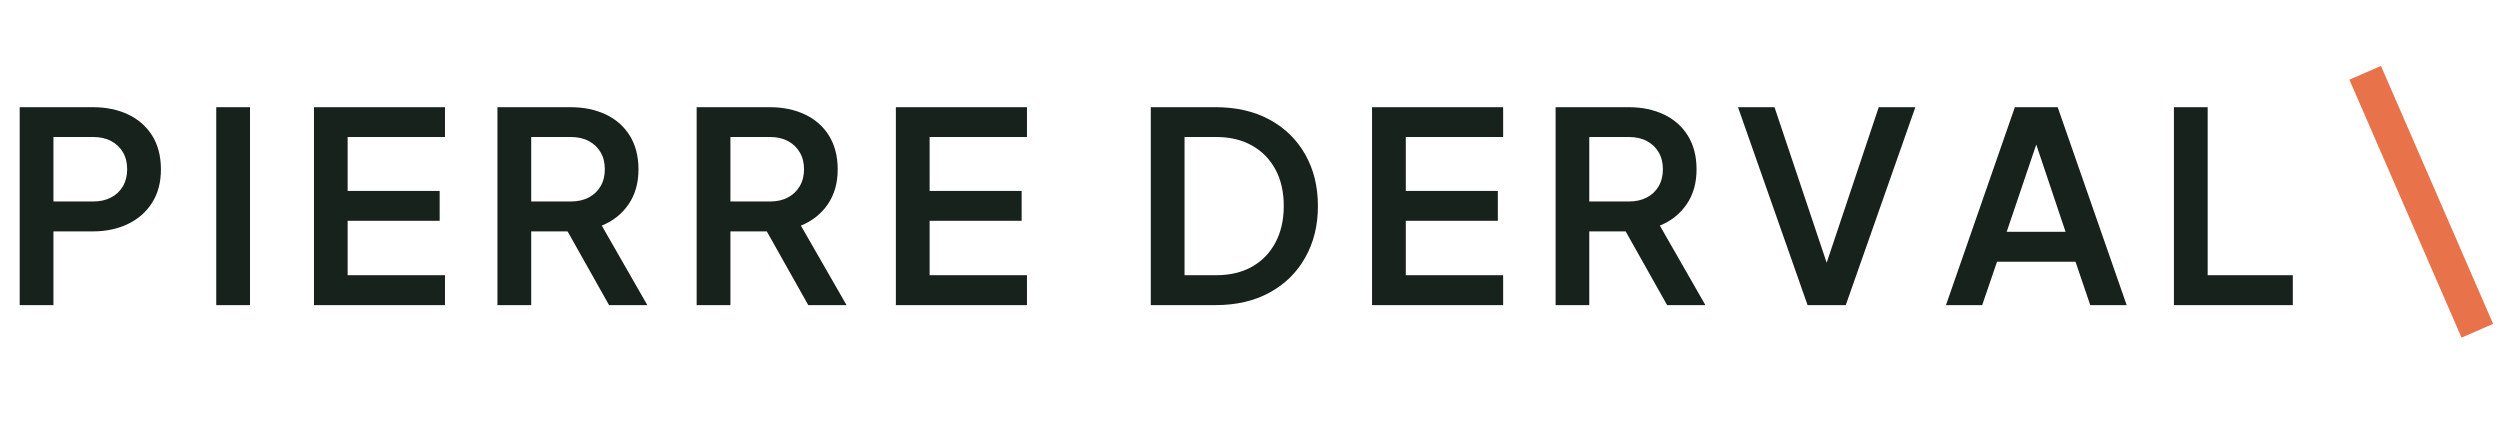
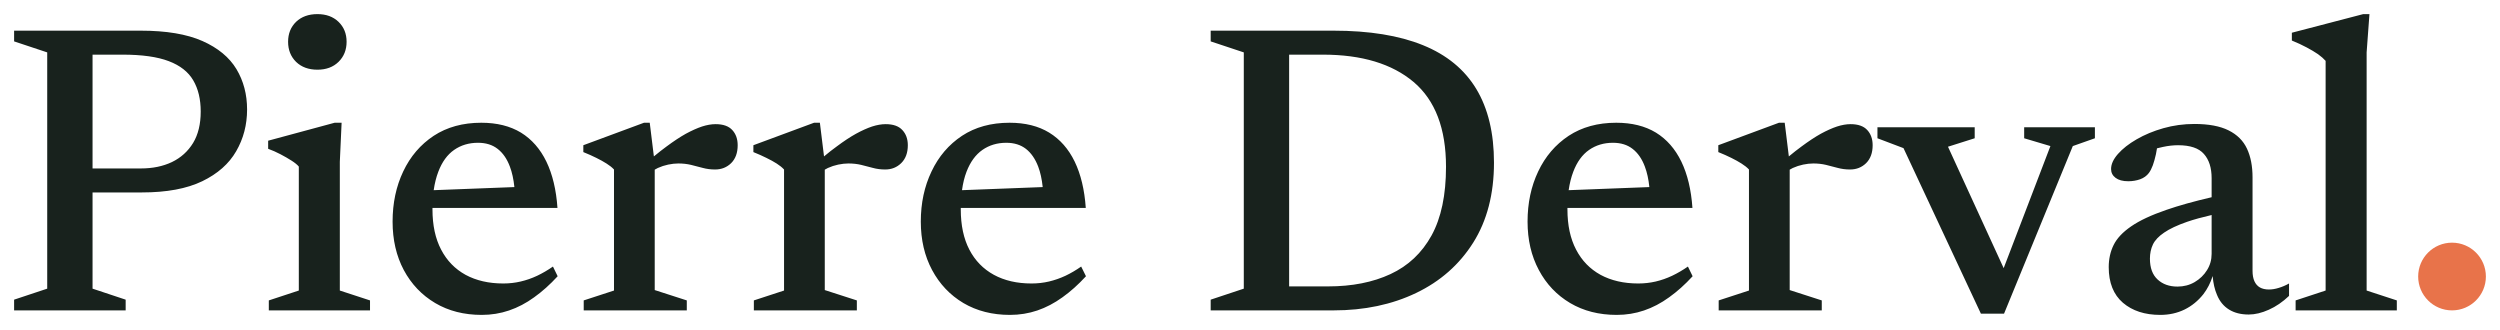
- <svg xmlns="http://www.w3.org/2000/svg" viewBox="0 0 254 44" role="img" aria-label="Pierre Derval">
-   <path fill="#18221d" d="M2 31V10.89H9.42Q11.46 10.89 13.02 11.63Q14.58 12.37 15.47 13.79Q16.35 15.21 16.35 17.21Q16.35 19.18 15.46 20.59Q14.57 22 13.01 22.75Q11.45 23.51 9.42 23.51H5.43V31ZM5.43 20.47H9.48Q10.52 20.47 11.29 20.06Q12.06 19.66 12.49 18.92Q12.92 18.18 12.92 17.2Q12.92 16.2 12.49 15.47Q12.06 14.74 11.29 14.33Q10.52 13.92 9.48 13.92H5.43ZM21.97 31V10.89H25.4V31ZM31.9 31V10.89H45.21V13.92H35.32V19.4H44.67V22.43H35.32V27.96H45.21V31ZM50.54 31V10.89H57.95Q59.98 10.89 61.55 11.63Q63.11 12.37 63.99 13.79Q64.87 15.21 64.87 17.21Q64.87 19.29 63.86 20.76Q62.85 22.23 61.14 22.92L65.77 31H61.88L56.93 22.2L59.16 23.51H53.97V31ZM53.97 20.47H58Q59.05 20.47 59.82 20.06Q60.59 19.66 61.02 18.92Q61.45 18.18 61.45 17.2Q61.45 16.2 61.02 15.47Q60.59 14.74 59.82 14.33Q59.05 13.92 58 13.92H53.97ZM70.78 31V10.89H78.19Q80.22 10.89 81.78 11.63Q83.35 12.37 84.23 13.79Q85.11 15.21 85.11 17.21Q85.11 19.29 84.1 20.76Q83.09 22.23 81.37 22.92L86.01 31H82.12L77.17 22.2L79.4 23.51H74.21V31ZM74.21 20.47H78.24Q79.29 20.47 80.05 20.06Q80.82 19.66 81.25 18.92Q81.69 18.18 81.69 17.2Q81.69 16.2 81.25 15.47Q80.82 14.74 80.05 14.33Q79.29 13.92 78.24 13.92H74.21ZM91.02 31V10.89H104.34V13.92H94.45V19.4H103.8V22.43H94.45V27.96H104.34V31ZM116.92 31V10.89H123.5Q126.66 10.89 129 12.16Q131.33 13.43 132.61 15.69Q133.9 17.95 133.9 20.94Q133.9 23.9 132.61 26.17Q131.33 28.45 129 29.72Q126.66 31 123.5 31ZM120.35 27.96H123.57Q125.67 27.96 127.2 27.1Q128.74 26.23 129.58 24.65Q130.43 23.07 130.43 20.92Q130.43 18.78 129.58 17.21Q128.73 15.64 127.19 14.78Q125.66 13.92 123.57 13.92H120.35ZM139.4 31V10.89H152.72V13.92H142.83V19.4H152.18V22.43H142.83V27.96H152.72V31ZM158.05 31V10.89H165.45Q167.49 10.89 169.05 11.63Q170.61 12.37 171.49 13.79Q172.37 15.21 172.37 17.21Q172.37 19.29 171.36 20.76Q170.35 22.23 168.64 22.92L173.27 31H169.38L164.43 22.2L166.67 23.51H161.47V31ZM161.47 20.47H165.51Q166.55 20.47 167.32 20.06Q168.09 19.66 168.52 18.92Q168.95 18.18 168.95 17.2Q168.95 16.2 168.52 15.47Q168.09 14.74 167.32 14.33Q166.55 13.92 165.51 13.92H161.47ZM183.65 31 176.58 10.89H180.29L185.96 27.8H185.22L190.88 10.89H194.6L187.53 31ZM197.71 31 204.71 10.89H209.06L216.07 31H212.37L210.87 26.59H202.9L201.39 31ZM203.88 23.55H209.86L206.41 13.28H207.36ZM220.87 31V10.89H224.3V27.96H232.95V31Z" />
-   <path d="M241.0 9l10 23" fill="none" stroke="#e8734a" stroke-width="3.5" stroke-linecap="square" />
+ <svg xmlns="http://www.w3.org/2000/svg" viewBox="0.35 -33 265.8 34.99" role="img" aria-label="Pierre Derval">
+   <path fill="#18221d" d="M10.19 -29.74H15.31Q19.38 -29.74 21.87 -28.64Q24.35 -27.54 25.49 -25.65Q26.62 -23.76 26.62 -21.36Q26.62 -18.92 25.46 -16.92Q24.31 -14.92 21.85 -13.73Q19.38 -12.54 15.44 -12.54H10.19V-2.31L13.71 -1.14V0H1.85V-1.14L5.37 -2.31V-27.43L1.85 -28.6V-29.74ZM21.69 -21.14Q21.69 -23.1 20.9 -24.45Q20.11 -25.81 18.29 -26.5Q16.48 -27.19 13.38 -27.19H10.19V-15.09H15.33Q17.2 -15.09 18.63 -15.77Q20.06 -16.46 20.88 -17.8Q21.69 -19.14 21.69 -21.14ZM34.1 -25.59Q32.69 -25.59 31.83 -26.42Q30.98 -27.26 30.98 -28.56Q30.98 -29.85 31.83 -30.68Q32.69 -31.5 34.1 -31.5Q35.49 -31.5 36.34 -30.68Q37.2 -29.85 37.2 -28.56Q37.2 -27.26 36.34 -26.42Q35.49 -25.59 34.1 -25.59ZM36.67 -19.95 36.48 -15.8V-2.11L39.69 -1.06V0H28.93V-1.06L32.12 -2.11V-15.29Q31.88 -15.58 31.35 -15.92Q30.82 -16.26 30.17 -16.6Q29.52 -16.94 28.86 -17.18V-18.04L35.93 -19.95ZM51.52 -19.95Q54.01 -19.95 55.74 -18.9Q57.46 -17.84 58.44 -15.82Q59.42 -13.79 59.62 -10.89H46.33Q46.33 -10.82 46.33 -10.74Q46.33 -8.21 47.25 -6.46Q48.16 -4.71 49.85 -3.78Q51.55 -2.86 53.86 -2.86Q54.82 -2.86 55.71 -3.07Q56.61 -3.28 57.46 -3.68Q58.32 -4.09 59.14 -4.66L59.64 -3.63Q58.43 -2.31 57.14 -1.39Q55.86 -0.46 54.47 0.01Q53.09 0.48 51.57 0.48Q48.75 0.48 46.62 -0.78Q44.48 -2.05 43.28 -4.29Q42.09 -6.53 42.09 -9.44Q42.09 -12.39 43.22 -14.77Q44.35 -17.16 46.46 -18.56Q48.58 -19.95 51.52 -19.95ZM46.46 -12.78 55.04 -13.11Q54.91 -14.37 54.56 -15.29Q54.1 -16.52 53.26 -17.17Q52.43 -17.82 51.17 -17.82Q49.72 -17.82 48.63 -17.06Q47.54 -16.3 46.95 -14.74Q46.62 -13.88 46.46 -12.78ZM76.43 -19.8Q77.64 -19.8 78.21 -19.17Q78.78 -18.55 78.78 -17.56Q78.78 -16.35 78.09 -15.66Q77.4 -14.98 76.38 -14.98Q75.68 -14.98 75.06 -15.15Q74.45 -15.31 73.82 -15.47Q73.19 -15.62 72.47 -15.62Q71.96 -15.62 71.39 -15.5Q70.82 -15.38 70.29 -15.14Q70.11 -15.05 69.96 -14.96V-2.16L73.37 -1.06V0H62.41V-1.06L65.63 -2.11V-14.98Q65.32 -15.31 64.84 -15.61Q64.37 -15.91 63.76 -16.21Q63.14 -16.52 62.37 -16.83V-17.56L68.82 -19.95H69.43L69.87 -16.37Q70.58 -16.96 71.21 -17.42Q72.34 -18.26 73.27 -18.78Q74.21 -19.29 74.99 -19.55Q75.77 -19.8 76.43 -19.8ZM94.51 -19.8Q95.72 -19.8 96.29 -19.17Q96.87 -18.55 96.87 -17.56Q96.87 -16.35 96.17 -15.66Q95.48 -14.98 94.47 -14.98Q93.76 -14.98 93.15 -15.15Q92.53 -15.31 91.91 -15.47Q91.28 -15.62 90.55 -15.62Q90.05 -15.62 89.47 -15.5Q88.9 -15.38 88.37 -15.14Q88.2 -15.05 88.04 -14.96V-2.16L91.45 -1.06V0H80.5V-1.06L83.71 -2.11V-14.98Q83.4 -15.31 82.93 -15.61Q82.46 -15.91 81.84 -16.21Q81.22 -16.52 80.45 -16.83V-17.56L86.9 -19.95H87.52L87.96 -16.37Q88.66 -16.96 89.3 -17.42Q90.42 -18.26 91.36 -18.78Q92.29 -19.29 93.07 -19.55Q93.85 -19.8 94.51 -19.8ZM107.69 -19.95Q110.18 -19.95 111.9 -18.9Q113.63 -17.84 114.61 -15.82Q115.59 -13.79 115.79 -10.89H102.5Q102.5 -10.82 102.5 -10.74Q102.5 -8.21 103.41 -6.46Q104.32 -4.71 106.02 -3.78Q107.71 -2.86 110.02 -2.86Q110.99 -2.86 111.88 -3.07Q112.77 -3.28 113.63 -3.68Q114.49 -4.09 115.3 -4.66L115.81 -3.63Q114.6 -2.31 113.31 -1.39Q112.02 -0.46 110.64 0.01Q109.25 0.48 107.73 0.48Q104.92 0.48 102.78 -0.78Q100.65 -2.05 99.45 -4.29Q98.25 -6.53 98.25 -9.44Q98.25 -12.39 99.39 -14.77Q100.52 -17.16 102.63 -18.56Q104.74 -19.95 107.69 -19.95ZM102.63 -12.78 111.21 -13.11Q111.08 -14.37 110.73 -15.29Q110.26 -16.52 109.43 -17.17Q108.59 -17.82 107.34 -17.82Q105.89 -17.82 104.8 -17.06Q103.71 -16.3 103.11 -14.74Q102.78 -13.88 102.63 -12.78ZM129.07 0V-1.14L132.59 -2.31V-27.43L129.07 -28.6V-29.74H142.12Q147.84 -29.74 151.63 -28.2Q155.43 -26.66 157.31 -23.54Q159.19 -20.42 159.19 -15.71Q159.19 -10.71 156.98 -7.2Q154.77 -3.7 150.91 -1.85Q147.05 0 142.14 0ZM154.09 -15.27Q154.09 -21.36 150.65 -24.28Q147.2 -27.19 141 -27.19H137.41V-2.55H141.55Q145.38 -2.55 148.19 -3.86Q151.01 -5.17 152.55 -7.96Q154.09 -10.76 154.09 -15.27ZM172.19 -19.95Q174.68 -19.95 176.41 -18.9Q178.13 -17.84 179.11 -15.82Q180.09 -13.79 180.29 -10.89H167Q167 -10.82 167 -10.74Q167 -8.21 167.92 -6.46Q168.83 -4.71 170.52 -3.78Q172.22 -2.86 174.53 -2.86Q175.49 -2.86 176.39 -3.07Q177.28 -3.28 178.13 -3.68Q178.99 -4.09 179.81 -4.66L180.31 -3.63Q179.1 -2.31 177.81 -1.39Q176.53 -0.46 175.14 0.01Q173.76 0.48 172.24 0.48Q169.42 0.48 167.29 -0.78Q165.15 -2.05 163.96 -4.29Q162.76 -6.53 162.76 -9.44Q162.76 -12.39 163.89 -14.77Q165.02 -17.16 167.13 -18.56Q169.25 -19.95 172.19 -19.95ZM167.13 -12.78 175.71 -13.11Q175.58 -14.37 175.23 -15.29Q174.77 -16.52 173.93 -17.17Q173.1 -17.82 171.84 -17.82Q170.39 -17.82 169.3 -17.06Q168.21 -16.3 167.62 -14.74Q167.29 -13.88 167.13 -12.78ZM197.1 -19.8Q198.31 -19.8 198.88 -19.17Q199.45 -18.55 199.45 -17.56Q199.45 -16.35 198.76 -15.66Q198.07 -14.98 197.05 -14.98Q196.35 -14.98 195.73 -15.15Q195.12 -15.31 194.49 -15.47Q193.86 -15.62 193.14 -15.62Q192.63 -15.62 192.06 -15.5Q191.49 -15.38 190.96 -15.14Q190.78 -15.05 190.63 -14.96V-2.16L194.04 -1.06V0H183.08V-1.06L186.3 -2.11V-14.98Q185.99 -15.31 185.51 -15.61Q185.04 -15.91 184.43 -16.21Q183.81 -16.52 183.04 -16.83V-17.56L189.49 -19.95H190.1L190.54 -16.37Q191.25 -16.96 191.88 -17.42Q193.01 -18.26 193.94 -18.78Q194.88 -19.29 195.66 -19.55Q196.44 -19.8 197.1 -19.8ZM220.73 -17.47 213.42 0.35H210.96L202.73 -17.25L199.96 -18.3V-19.47H210.3V-18.3L207.46 -17.4L213.38 -4.49L218.35 -17.47L215.56 -18.3V-19.47H223.08V-18.3ZM235.49 -12.03V-14.06Q235.49 -15.71 234.67 -16.63Q233.86 -17.56 231.92 -17.56Q231.15 -17.56 230.32 -17.38Q229.99 -17.31 229.68 -17.23Q229.61 -16.9 229.57 -16.61Q229.42 -15.93 229.24 -15.43Q229.06 -14.94 228.82 -14.61Q228.47 -14.15 227.89 -13.94Q227.3 -13.73 226.62 -13.73Q225.76 -13.73 225.28 -14.09Q224.8 -14.45 224.8 -15.03Q224.8 -15.8 225.53 -16.63Q226.27 -17.47 227.52 -18.19Q228.78 -18.92 230.36 -19.37Q231.95 -19.82 233.66 -19.82Q235.93 -19.82 237.29 -19.14Q238.66 -18.46 239.25 -17.19Q239.84 -15.93 239.84 -14.15V-4.2Q239.84 -3.54 240.04 -3.1Q240.24 -2.66 240.62 -2.44Q241.01 -2.22 241.58 -2.22Q242.07 -2.22 242.62 -2.39Q243.17 -2.55 243.72 -2.86V-1.54Q242.7 -0.57 241.57 -0.07Q240.44 0.44 239.43 0.44Q238.19 0.44 237.34 -0.09Q236.48 -0.62 236.06 -1.65Q235.69 -2.51 235.6 -3.65Q235.25 -2.55 234.61 -1.72Q233.77 -0.66 232.61 -0.09Q231.44 0.48 230.03 0.48Q227.57 0.48 226.06 -0.81Q224.55 -2.11 224.55 -4.6Q224.55 -5.9 225.07 -6.95Q225.59 -8.01 226.93 -8.93Q228.27 -9.86 230.69 -10.69Q232.65 -11.37 235.49 -12.03ZM235.49 -10.14Q233.97 -9.79 232.89 -9.42Q231.31 -8.87 230.44 -8.27Q229.57 -7.68 229.25 -7.01Q228.93 -6.34 228.93 -5.5Q228.93 -4.03 229.75 -3.28Q230.56 -2.53 231.86 -2.53Q232.87 -2.53 233.69 -3.01Q234.52 -3.5 235 -4.28Q235.49 -5.06 235.49 -6.01ZM251.97 -2.11 255.18 -1.06V0H244.42V-1.06L247.61 -2.11V-26.53Q247.3 -26.88 246.8 -27.24Q246.29 -27.59 245.59 -27.96Q244.88 -28.34 244.02 -28.69V-29.52L251.61 -31.5H252.27L251.97 -27.43Z" />
+   <circle cx="261.05" cy="-3.6" r="3.6" fill="#e8734a" />
</svg>
